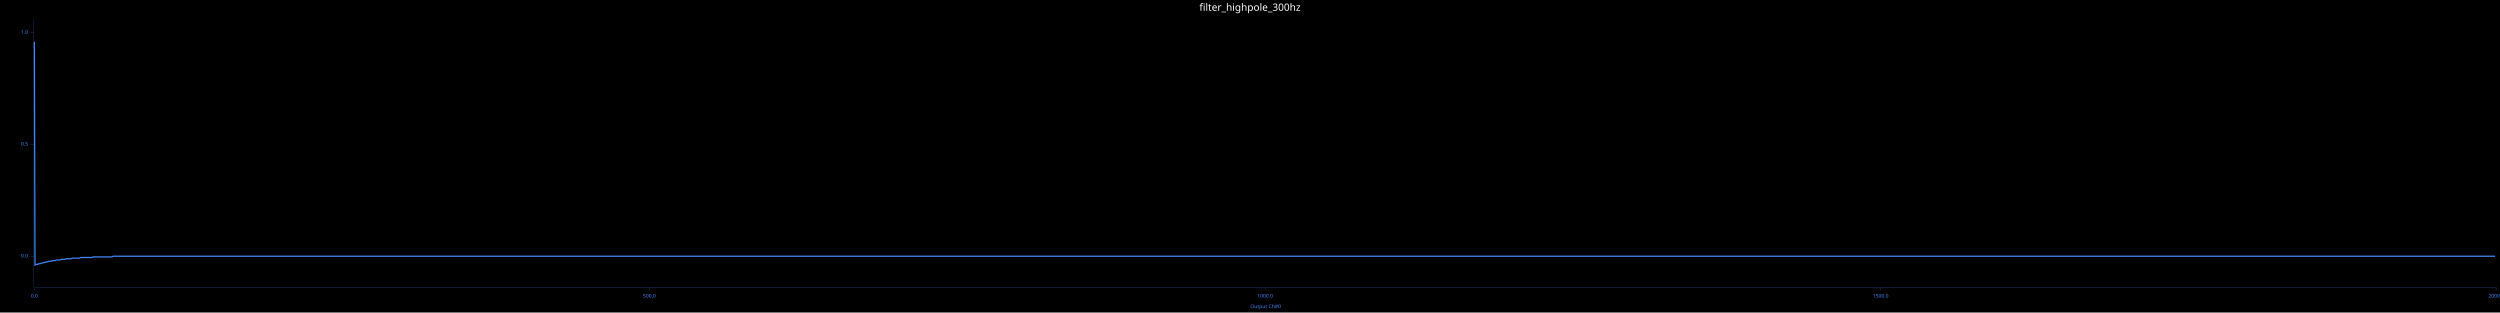
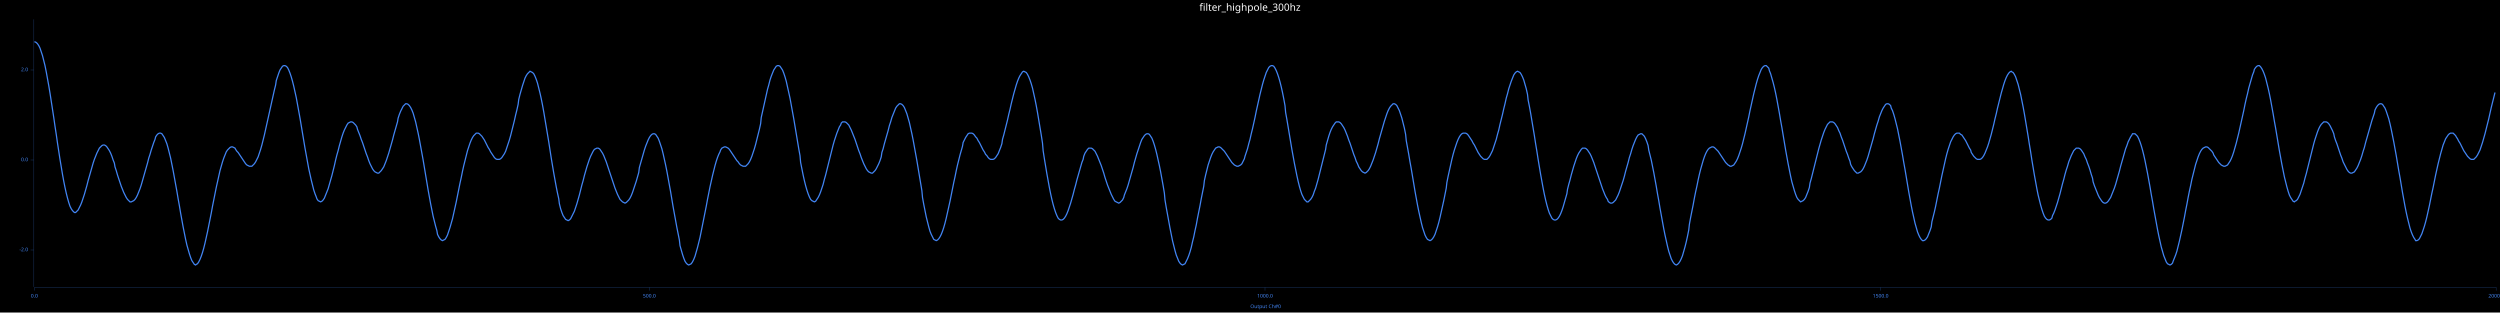
<svg xmlns="http://www.w3.org/2000/svg" width="4000" height="500" viewBox="0 0 4000 500">
  <rect x="0" y="0" width="4000" height="500" opacity="1" fill="#000000" stroke="none" />
  <text x="2000" y="5" dy="0.76em" text-anchor="middle" font-family="sans-serif" font-size="16.129" opacity="1" fill="#FFFFFF">
filter_highpole_300hz
</text>
  <text x="2025" y="495" dy="-0.5ex" text-anchor="middle" font-family="sans-serif" font-size="8.065" opacity="1" fill="#4285F4">
Output Ch#0
</text>
  <polyline fill="none" opacity="0.3" stroke="#4285F4" stroke-width="1" points="54,31 54,459 " />
-   <text x="45" y="410" dy="0.5ex" text-anchor="end" font-family="sans-serif" font-size="8.065" opacity="1" fill="#4285F4">
+   <text x="45" y="400" dy="0.5ex" text-anchor="end" font-family="sans-serif" font-size="8.065" opacity="1" fill="#4285F4">
+ -2.0
+ </text>
+   <polyline fill="none" opacity="0.3" stroke="#4285F4" stroke-width="1" points="49,400 54,400 " />
+   <text x="45" y="256" dy="0.5ex" text-anchor="end" font-family="sans-serif" font-size="8.065" opacity="1" fill="#4285F4">
0.0
</text>
-   <polyline fill="none" opacity="0.3" stroke="#4285F4" stroke-width="1" points="49,410 54,410 " />
-   <text x="45" y="231" dy="0.5ex" text-anchor="end" font-family="sans-serif" font-size="8.065" opacity="1" fill="#4285F4">
- 0.5
+   <polyline fill="none" opacity="0.3" stroke="#4285F4" stroke-width="1" points="49,256 54,256 " />
+   <text x="45" y="112" dy="0.5ex" text-anchor="end" font-family="sans-serif" font-size="8.065" opacity="1" fill="#4285F4">
+ 2.0
</text>
-   <polyline fill="none" opacity="0.3" stroke="#4285F4" stroke-width="1" points="49,231 54,231 " />
-   <text x="45" y="52" dy="0.5ex" text-anchor="end" font-family="sans-serif" font-size="8.065" opacity="1" fill="#4285F4">
- 1.0
- </text>
-   <polyline fill="none" opacity="0.3" stroke="#4285F4" stroke-width="1" points="49,52 54,52 " />
+   <polyline fill="none" opacity="0.3" stroke="#4285F4" stroke-width="1" points="49,112 54,112 " />
  <polyline fill="none" opacity="0.3" stroke="#4285F4" stroke-width="1" points="55,460 3994,460 " />
  <text x="55" y="470" dy="0.76em" text-anchor="middle" font-family="sans-serif" font-size="8.065" opacity="1" fill="#4285F4">
0.0
</text>
  <polyline fill="none" opacity="0.3" stroke="#4285F4" stroke-width="1" points="55,460 55,465 " />
  <text x="1039" y="470" dy="0.76em" text-anchor="middle" font-family="sans-serif" font-size="8.065" opacity="1" fill="#4285F4">
500.0
</text>
  <polyline fill="none" opacity="0.3" stroke="#4285F4" stroke-width="1" points="1039,460 1039,465 " />
  <text x="2024" y="470" dy="0.76em" text-anchor="middle" font-family="sans-serif" font-size="8.065" opacity="1" fill="#4285F4">
1000.0
</text>
  <polyline fill="none" opacity="0.3" stroke="#4285F4" stroke-width="1" points="2024,460 2024,465 " />
  <text x="3009" y="470" dy="0.76em" text-anchor="middle" font-family="sans-serif" font-size="8.065" opacity="1" fill="#4285F4">
1500.0
</text>
  <polyline fill="none" opacity="0.3" stroke="#4285F4" stroke-width="1" points="3009,460 3009,465 " />
  <text x="3994" y="470" dy="0.76em" text-anchor="middle" font-family="sans-serif" font-size="8.065" opacity="1" fill="#4285F4">
2000.0
</text>
  <polyline fill="none" opacity="0.3" stroke="#4285F4" stroke-width="1" points="3994,460 3994,465 " />
-   <polyline fill="none" opacity="1" stroke="#4285F4" stroke-width="2" points="55,67 56,424 58,423 60,423 62,422 64,422 66,421 68,421 70,420 72,420 74,419 76,419 78,418 80,418 82,418 84,417 86,417 88,417 90,416 92,416 94,416 96,416 98,415 100,415 102,415 104,415 106,414 108,414 110,414 112,414 114,414 116,413 118,413 119,413 121,413 123,413 125,413 127,413 129,412 131,412 133,412 135,412 137,412 139,412 141,412 143,412 145,412 147,412 149,411 151,411 153,411 155,411 157,411 159,411 161,411 163,411 165,411 167,411 169,411 171,411 173,411 175,411 177,411 179,411 181,410 183,410 184,410 186,410 188,410 190,410 192,410 194,410 196,410 198,410 200,410 202,410 204,410 206,410 208,410 210,410 212,410 214,410 216,410 218,410 220,410 222,410 224,410 226,410 228,410 230,410 232,410 234,410 236,410 238,410 240,410 242,410 244,410 246,410 248,410 249,410 251,410 253,410 255,410 257,410 259,410 261,410 263,410 265,410 267,410 269,410 271,410 273,410 275,410 277,410 279,410 281,410 283,410 285,410 287,410 289,410 291,410 293,410 295,410 297,410 299,410 301,410 303,410 305,410 307,410 309,410 311,410 313,410 314,410 316,410 318,410 320,410 322,410 324,410 326,410 328,410 330,410 332,410 334,410 336,410 338,410 340,410 342,410 344,410 346,410 348,410 350,410 352,410 354,410 356,410 358,410 360,410 362,410 364,410 366,410 368,410 370,410 372,410 374,410 376,410 377,410 379,410 381,410 383,410 385,410 387,410 389,410 391,410 393,410 395,410 397,410 399,410 401,410 403,410 405,410 407,410 409,410 411,410 413,410 415,410 417,410 419,410 421,410 423,410 425,410 427,410 429,410 431,410 433,410 435,410 437,410 439,410 441,410 442,410 444,410 446,410 448,410 450,410 452,410 454,410 456,410 458,410 460,410 462,410 464,410 466,410 468,410 470,410 472,410 474,410 476,410 478,410 480,410 482,410 484,410 486,410 488,410 490,410 492,410 494,410 496,410 498,410 500,410 502,410 504,410 506,410 507,410 509,410 511,410 513,410 515,410 517,410 519,410 521,410 523,410 525,410 527,410 529,410 531,410 533,410 535,410 537,410 539,410 541,410 543,410 545,410 547,410 549,410 551,410 553,410 555,410 557,410 559,410 561,410 563,410 565,410 567,410 569,410 571,410 572,410 574,410 576,410 578,410 580,410 582,410 584,410 586,410 588,410 590,410 592,410 594,410 596,410 598,410 600,410 602,410 604,410 606,410 608,410 610,410 612,410 614,410 616,410 618,410 620,410 622,410 624,410 626,410 628,410 630,410 632,410 634,410 636,410 637,410 639,410 641,410 643,410 645,410 647,410 649,410 651,410 653,410 655,410 657,410 659,410 661,410 663,410 665,410 667,410 669,410 671,410 673,410 675,410 677,410 679,410 681,410 683,410 685,410 687,410 689,410 691,410 693,410 695,410 697,410 699,410 700,410 702,410 704,410 706,410 708,410 710,410 712,410 714,410 716,410 718,410 720,410 722,410 724,410 726,410 728,410 730,410 732,410 734,410 736,410 738,410 740,410 742,410 744,410 746,410 748,410 750,410 752,410 754,410 756,410 758,410 760,410 762,410 764,410 765,410 767,410 769,410 771,410 773,410 775,410 777,410 779,410 781,410 783,410 785,410 787,410 789,410 791,410 793,410 795,410 797,410 799,410 801,410 803,410 805,410 807,410 809,410 811,410 813,410 815,410 817,410 819,410 821,410 823,410 825,410 827,410 829,410 830,410 832,410 834,410 836,410 838,410 840,410 842,410 844,410 846,410 848,410 850,410 852,410 854,410 856,410 858,410 860,410 862,410 864,410 866,410 868,410 870,410 872,410 874,410 876,410 878,410 880,410 882,410 884,410 886,410 888,410 890,410 892,410 894,410 895,410 897,410 899,410 901,410 903,410 905,410 907,410 909,410 911,410 913,410 915,410 917,410 919,410 921,410 923,410 925,410 927,410 929,410 931,410 933,410 935,410 937,410 939,410 941,410 943,410 945,410 947,410 949,410 951,410 953,410 955,410 957,410 959,410 960,410 962,410 964,410 966,410 968,410 970,410 972,410 974,410 976,410 978,410 980,410 982,410 984,410 986,410 988,410 990,410 992,410 994,410 996,410 998,410 1000,410 1002,410 1004,410 1006,410 1008,410 1010,410 1012,410 1014,410 1016,410 1018,410 1020,410 1022,410 1023,410 1025,410 1027,410 1029,410 1031,410 1033,410 1035,410 1037,410 1039,410 1041,410 1043,410 1045,410 1047,410 1049,410 1051,410 1053,410 1055,410 1057,410 1059,410 1061,410 1063,410 1065,410 1067,410 1069,410 1071,410 1073,410 1075,410 1077,410 1079,410 1081,410 1083,410 1085,410 1087,410 1088,410 1090,410 1092,410 1094,410 1096,410 1098,410 1100,410 1102,410 1104,410 1106,410 1108,410 1110,410 1112,410 1114,410 1116,410 1118,410 1120,410 1122,410 1124,410 1126,410 1128,410 1130,410 1132,410 1134,410 1136,410 1138,410 1140,410 1142,410 1144,410 1146,410 1148,410 1150,410 1152,410 1153,410 1155,410 1157,410 1159,410 1161,410 1163,410 1165,410 1167,410 1169,410 1171,410 1173,410 1175,410 1177,410 1179,410 1181,410 1183,410 1185,410 1187,410 1189,410 1191,410 1193,410 1195,410 1197,410 1199,410 1201,410 1203,410 1205,410 1207,410 1209,410 1211,410 1213,410 1215,410 1217,410 1218,410 1220,410 1222,410 1224,410 1226,410 1228,410 1230,410 1232,410 1234,410 1236,410 1238,410 1240,410 1242,410 1244,410 1246,410 1248,410 1250,410 1252,410 1254,410 1256,410 1258,410 1260,410 1262,410 1264,410 1266,410 1268,410 1270,410 1272,410 1274,410 1276,410 1278,410 1280,410 1281,410 1283,410 1285,410 1287,410 1289,410 1291,410 1293,410 1295,410 1297,410 1299,410 1301,410 1303,410 1305,410 1307,410 1309,410 1311,410 1313,410 1315,410 1317,410 1319,410 1321,410 1323,410 1325,410 1327,410 1329,410 1331,410 1333,410 1335,410 1337,410 1339,410 1341,410 1343,410 1345,410 1346,410 1348,410 1350,410 1352,410 1354,410 1356,410 1358,410 1360,410 1362,410 1364,410 1366,410 1368,410 1370,410 1372,410 1374,410 1376,410 1378,410 1380,410 1382,410 1384,410 1386,410 1388,410 1390,410 1392,410 1394,410 1396,410 1398,410 1400,410 1402,410 1404,410 1406,410 1408,410 1410,410 1411,410 1413,410 1415,410 1417,410 1419,410 1421,410 1423,410 1425,410 1427,410 1429,410 1431,410 1433,410 1435,410 1437,410 1439,410 1441,410 1443,410 1445,410 1447,410 1449,410 1451,410 1453,410 1455,410 1457,410 1459,410 1461,410 1463,410 1465,410 1467,410 1469,410 1471,410 1473,410 1475,410 1476,410 1478,410 1480,410 1482,410 1484,410 1486,410 1488,410 1490,410 1492,410 1494,410 1496,410 1498,410 1500,410 1502,410 1504,410 1506,410 1508,410 1510,410 1512,410 1514,410 1516,410 1518,410 1520,410 1522,410 1524,410 1526,410 1528,410 1530,410 1532,410 1534,410 1536,410 1538,410 1540,410 1541,410 1543,410 1545,410 1547,410 1549,410 1551,410 1553,410 1555,410 1557,410 1559,410 1561,410 1563,410 1565,410 1567,410 1569,410 1571,410 1573,410 1575,410 1577,410 1579,410 1581,410 1583,410 1585,410 1587,410 1589,410 1591,410 1593,410 1595,410 1597,410 1599,410 1601,410 1603,410 1604,410 1606,410 1608,410 1610,410 1612,410 1614,410 1616,410 1618,410 1620,410 1622,410 1624,410 1626,410 1628,410 1630,410 1632,410 1634,410 1636,410 1638,410 1640,410 1642,410 1644,410 1646,410 1648,410 1650,410 1652,410 1654,410 1656,410 1658,410 1660,410 1662,410 1664,410 1666,410 1668,410 1669,410 1671,410 1673,410 1675,410 1677,410 1679,410 1681,410 1683,410 1685,410 1687,410 1689,410 1691,410 1693,410 1695,410 1697,410 1699,410 1701,410 1703,410 1705,410 1707,410 1709,410 1711,410 1713,410 1715,410 1717,410 1719,410 1721,410 1723,410 1725,410 1727,410 1729,410 1731,410 1733,410 1734,410 1736,410 1738,410 1740,410 1742,410 1744,410 1746,410 1748,410 1750,410 1752,410 1754,410 1756,410 1758,410 1760,410 1762,410 1764,410 1766,410 1768,410 1770,410 1772,410 1774,410 1776,410 1778,410 1780,410 1782,410 1784,410 1786,410 1788,410 1790,410 1792,410 1794,410 1796,410 1798,410 1799,410 1801,410 1803,410 1805,410 1807,410 1809,410 1811,410 1813,410 1815,410 1817,410 1819,410 1821,410 1823,410 1825,410 1827,410 1829,410 1831,410 1833,410 1835,410 1837,410 1839,410 1841,410 1843,410 1845,410 1847,410 1849,410 1851,410 1853,410 1855,410 1857,410 1859,410 1861,410 1863,410 1864,410 1866,410 1868,410 1870,410 1872,410 1874,410 1876,410 1878,410 1880,410 1882,410 1884,410 1886,410 1888,410 1890,410 1892,410 1894,410 1896,410 1898,410 1900,410 1902,410 1904,410 1906,410 1908,410 1910,410 1912,410 1914,410 1916,410 1918,410 1920,410 1922,410 1924,410 1926,410 1927,410 1929,410 1931,410 1933,410 1935,410 1937,410 1939,410 1941,410 1943,410 1945,410 1947,410 1949,410 1951,410 1953,410 1955,410 1957,410 1959,410 1961,410 1963,410 1965,410 1967,410 1969,410 1971,410 1973,410 1975,410 1977,410 1979,410 1981,410 1983,410 1985,410 1987,410 1989,410 1991,410 1992,410 1994,410 1996,410 1998,410 2000,410 2002,410 2004,410 2006,410 2008,410 2010,410 2012,410 2014,410 2016,410 2018,410 2020,410 2022,410 2024,410 2026,410 2028,410 2030,410 2032,410 2034,410 2036,410 2038,410 2040,410 2042,410 2044,410 2046,410 2048,410 2050,410 2052,410 2054,410 2056,410 2057,410 2059,410 2061,410 2063,410 2065,410 2067,410 2069,410 2071,410 2073,410 2075,410 2077,410 2079,410 2081,410 2083,410 2085,410 2087,410 2089,410 2091,410 2093,410 2095,410 2097,410 2099,410 2101,410 2103,410 2105,410 2107,410 2109,410 2111,410 2113,410 2115,410 2117,410 2119,410 2121,410 2122,410 2124,410 2126,410 2128,410 2130,410 2132,410 2134,410 2136,410 2138,410 2140,410 2142,410 2144,410 2146,410 2148,410 2150,410 2152,410 2154,410 2156,410 2158,410 2160,410 2162,410 2164,410 2166,410 2168,410 2170,410 2172,410 2174,410 2176,410 2178,410 2180,410 2182,410 2184,410 2186,410 2187,410 2189,410 2191,410 2193,410 2195,410 2197,410 2199,410 2201,410 2203,410 2205,410 2207,410 2209,410 2211,410 2213,410 2215,410 2217,410 2219,410 2221,410 2223,410 2225,410 2227,410 2229,410 2231,410 2233,410 2235,410 2237,410 2239,410 2241,410 2243,410 2245,410 2247,410 2249,410 2250,410 2252,410 2254,410 2256,410 2258,410 2260,410 2262,410 2264,410 2266,410 2268,410 2270,410 2272,410 2274,410 2276,410 2278,410 2280,410 2282,410 2284,410 2286,410 2288,410 2290,410 2292,410 2294,410 2296,410 2298,410 2300,410 2302,410 2304,410 2306,410 2308,410 2310,410 2312,410 2314,410 2315,410 2317,410 2319,410 2321,410 2323,410 2325,410 2327,410 2329,410 2331,410 2333,410 2335,410 2337,410 2339,410 2341,410 2343,410 2345,410 2347,410 2349,410 2351,410 2353,410 2355,410 2357,410 2359,410 2361,410 2363,410 2365,410 2367,410 2369,410 2371,410 2373,410 2375,410 2377,410 2379,410 2380,410 2382,410 2384,410 2386,410 2388,410 2390,410 2392,410 2394,410 2396,410 2398,410 2400,410 2402,410 2404,410 2406,410 2408,410 2410,410 2412,410 2414,410 2416,410 2418,410 2420,410 2422,410 2424,410 2426,410 2428,410 2430,410 2432,410 2434,410 2436,410 2438,410 2440,410 2442,410 2444,410 2445,410 2447,410 2449,410 2451,410 2453,410 2455,410 2457,410 2459,410 2461,410 2463,410 2465,410 2467,410 2469,410 2471,410 2473,410 2475,410 2477,410 2479,410 2481,410 2483,410 2485,410 2487,410 2489,410 2491,410 2493,410 2495,410 2497,410 2499,410 2501,410 2503,410 2505,410 2507,410 2508,410 2510,410 2512,410 2514,410 2516,410 2518,410 2520,410 2522,410 2524,410 2526,410 2528,410 2530,410 2532,410 2534,410 2536,410 2538,410 2540,410 2542,410 2544,410 2546,410 2548,410 2550,410 2552,410 2554,410 2556,410 2558,410 2560,410 2562,410 2564,410 2566,410 2568,410 2570,410 2572,410 2573,410 2575,410 2577,410 2579,410 2581,410 2583,410 2585,410 2587,410 2589,410 2591,410 2593,410 2595,410 2597,410 2599,410 2601,410 2603,410 2605,410 2607,410 2609,410 2611,410 2613,410 2615,410 2617,410 2619,410 2621,410 2623,410 2625,410 2627,410 2629,410 2631,410 2633,410 2635,410 2637,410 2638,410 2640,410 2642,410 2644,410 2646,410 2648,410 2650,410 2652,410 2654,410 2656,410 2658,410 2660,410 2662,410 2664,410 2666,410 2668,410 2670,410 2672,410 2674,410 2676,410 2678,410 2680,410 2682,410 2684,410 2686,410 2688,410 2690,410 2692,410 2694,410 2696,410 2698,410 2700,410 2702,410 2703,410 2705,410 2707,410 2709,410 2711,410 2713,410 2715,410 2717,410 2719,410 2721,410 2723,410 2725,410 2727,410 2729,410 2731,410 2733,410 2735,410 2737,410 2739,410 2741,410 2743,410 2745,410 2747,410 2749,410 2751,410 2753,410 2755,410 2757,410 2759,410 2761,410 2763,410 2765,410 2767,410 2768,410 2770,410 2772,410 2774,410 2776,410 2778,410 2780,410 2782,410 2784,410 2786,410 2788,410 2790,410 2792,410 2794,410 2796,410 2798,410 2800,410 2802,410 2804,410 2806,410 2808,410 2810,410 2812,410 2814,410 2816,410 2818,410 2820,410 2822,410 2824,410 2826,410 2828,410 2830,410 2831,410 2833,410 2835,410 2837,410 2839,410 2841,410 2843,410 2845,410 2847,410 2849,410 2851,410 2853,410 2855,410 2857,410 2859,410 2861,410 2863,410 2865,410 2867,410 2869,410 2871,410 2873,410 2875,410 2877,410 2879,410 2881,410 2883,410 2885,410 2887,410 2889,410 2891,410 2893,410 2895,410 2896,410 2898,410 2900,410 2902,410 2904,410 2906,410 2908,410 2910,410 2912,410 2914,410 2916,410 2918,410 2920,410 2922,410 2924,410 2926,410 2928,410 2930,410 2932,410 2934,410 2936,410 2938,410 2940,410 2942,410 2944,410 2946,410 2948,410 2950,410 2952,410 2954,410 2956,410 2958,410 2960,410 2961,410 2963,410 2965,410 2967,410 2969,410 2971,410 2973,410 2975,410 2977,410 2979,410 2981,410 2983,410 2985,410 2987,410 2989,410 2991,410 2993,410 2995,410 2997,410 2999,410 3001,410 3003,410 3005,410 3007,410 3009,410 3011,410 3013,410 3015,410 3017,410 3019,410 3021,410 3023,410 3025,410 3026,410 3028,410 3030,410 3032,410 3034,410 3036,410 3038,410 3040,410 3042,410 3044,410 3046,410 3048,410 3050,410 3052,410 3054,410 3056,410 3058,410 3060,410 3062,410 3064,410 3066,410 3068,410 3070,410 3072,410 3074,410 3076,410 3078,410 3080,410 3082,410 3084,410 3086,410 3088,410 3090,410 3091,410 3093,410 3095,410 3097,410 3099,410 3101,410 3103,410 3105,410 3107,410 3109,410 3111,410 3113,410 3115,410 3117,410 3119,410 3121,410 3123,410 3125,410 3127,410 3129,410 3131,410 3133,410 3135,410 3137,410 3139,410 3141,410 3143,410 3145,410 3147,410 3149,410 3151,410 3153,410 3154,410 3156,410 3158,410 3160,410 3162,410 3164,410 3166,410 3168,410 3170,410 3172,410 3174,410 3176,410 3178,410 3180,410 3182,410 3184,410 3186,410 3188,410 3190,410 3192,410 3194,410 3196,410 3198,410 3200,410 3202,410 3204,410 3206,410 3208,410 3210,410 3212,410 3214,410 3216,410 3218,410 3219,410 3221,410 3223,410 3225,410 3227,410 3229,410 3231,410 3233,410 3235,410 3237,410 3239,410 3241,410 3243,410 3245,410 3247,410 3249,410 3251,410 3253,410 3255,410 3257,410 3259,410 3261,410 3263,410 3265,410 3267,410 3269,410 3271,410 3273,410 3275,410 3277,410 3279,410 3281,410 3283,410 3284,410 3286,410 3288,410 3290,410 3292,410 3294,410 3296,410 3298,410 3300,410 3302,410 3304,410 3306,410 3308,410 3310,410 3312,410 3314,410 3316,410 3318,410 3320,410 3322,410 3324,410 3326,410 3328,410 3330,410 3332,410 3334,410 3336,410 3338,410 3340,410 3342,410 3344,410 3346,410 3348,410 3349,410 3351,410 3353,410 3355,410 3357,410 3359,410 3361,410 3363,410 3365,410 3367,410 3369,410 3371,410 3373,410 3375,410 3377,410 3379,410 3381,410 3383,410 3385,410 3387,410 3389,410 3391,410 3393,410 3395,410 3397,410 3399,410 3401,410 3403,410 3405,410 3407,410 3409,410 3411,410 3412,410 3414,410 3416,410 3418,410 3420,410 3422,410 3424,410 3426,410 3428,410 3430,410 3432,410 3434,410 3436,410 3438,410 3440,410 3442,410 3444,410 3446,410 3448,410 3450,410 3452,410 3454,410 3456,410 3458,410 3460,410 3462,410 3464,410 3466,410 3468,410 3470,410 3472,410 3474,410 3476,410 3477,410 3479,410 3481,410 3483,410 3485,410 3487,410 3489,410 3491,410 3493,410 3495,410 3497,410 3499,410 3501,410 3503,410 3505,410 3507,410 3509,410 3511,410 3513,410 3515,410 3517,410 3519,410 3521,410 3523,410 3525,410 3527,410 3529,410 3531,410 3533,410 3535,410 3537,410 3539,410 3541,410 3542,410 3544,410 3546,410 3548,410 3550,410 3552,410 3554,410 3556,410 3558,410 3560,410 3562,410 3564,410 3566,410 3568,410 3570,410 3572,410 3574,410 3576,410 3578,410 3580,410 3582,410 3584,410 3586,410 3588,410 3590,410 3592,410 3594,410 3596,410 3598,410 3600,410 3602,410 3604,410 3606,410 3607,410 3609,410 3611,410 3613,410 3615,410 3617,410 3619,410 3621,410 3623,410 3625,410 3627,410 3629,410 3631,410 3633,410 3635,410 3637,410 3639,410 3641,410 3643,410 3645,410 3647,410 3649,410 3651,410 3653,410 3655,410 3657,410 3659,410 3661,410 3663,410 3665,410 3667,410 3669,410 3671,410 3672,410 3674,410 3676,410 3678,410 3680,410 3682,410 3684,410 3686,410 3688,410 3690,410 3692,410 3694,410 3696,410 3698,410 3700,410 3702,410 3704,410 3706,410 3708,410 3710,410 3712,410 3714,410 3716,410 3718,410 3720,410 3722,410 3724,410 3726,410 3728,410 3730,410 3732,410 3734,410 3735,410 3737,410 3739,410 3741,410 3743,410 3745,410 3747,410 3749,410 3751,410 3753,410 3755,410 3757,410 3759,410 3761,410 3763,410 3765,410 3767,410 3769,410 3771,410 3773,410 3775,410 3777,410 3779,410 3781,410 3783,410 3785,410 3787,410 3789,410 3791,410 3793,410 3795,410 3797,410 3799,410 3800,410 3802,410 3804,410 3806,410 3808,410 3810,410 3812,410 3814,410 3816,410 3818,410 3820,410 3822,410 3824,410 3826,410 3828,410 3830,410 3832,410 3834,410 3836,410 3838,410 3840,410 3842,410 3844,410 3846,410 3848,410 3850,410 3852,410 3854,410 3856,410 3858,410 3860,410 3862,410 3864,410 3865,410 3867,410 3869,410 3871,410 3873,410 3875,410 3877,410 3879,410 3881,410 3883,410 3885,410 3887,410 3889,410 3891,410 3893,410 3895,410 3897,410 3899,410 3901,410 3903,410 3905,410 3907,410 3909,410 3911,410 3913,410 3915,410 3917,410 3919,410 3921,410 3923,410 3925,410 3927,410 3929,410 3930,410 3932,410 3934,410 3936,410 3938,410 3940,410 3942,410 3944,410 3946,410 3948,410 3950,410 3952,410 3954,410 3956,410 3958,410 3960,410 3962,410 3964,410 3966,410 3968,410 3970,410 3972,410 3974,410 3976,410 3978,410 3980,410 3982,410 3984,410 3986,410 3988,410 3990,410 3992,410 " />
+   <polyline fill="none" opacity="1" stroke="#4285F4" stroke-width="2" points="55,67 56,67 58,68 60,70 62,73 64,77 66,83 68,89 70,97 72,105 74,115 76,126 78,137 80,149 82,162 84,175 86,188 88,202 90,215 92,229 94,242 96,255 98,267 100,279 102,290 104,300 106,309 108,317 110,324 112,330 114,334 116,337 118,339 119,340 121,340 123,338 125,336 127,332 129,328 131,323 133,317 135,311 137,304 139,297 141,289 143,282 145,275 147,268 149,261 151,255 153,250 155,245 157,241 159,237 161,235 163,233 165,232 167,232 169,233 171,235 173,238 175,241 177,245 179,250 181,256 183,261 184,267 186,273 188,280 190,286 192,292 194,298 196,303 198,308 200,312 202,316 204,319 206,321 208,323 210,323 212,322 214,321 216,319 218,316 220,312 222,307 224,302 226,296 228,289 230,282 232,275 234,268 236,261 238,253 240,247 242,240 244,234 246,228 248,223 249,219 251,216 253,214 255,213 257,213 259,214 261,217 263,220 265,225 267,230 269,237 271,245 273,253 275,263 277,273 279,284 281,295 283,306 285,318 287,329 289,341 291,352 293,363 295,373 297,383 299,392 301,399 303,406 305,412 307,417 309,420 311,423 313,424 314,423 316,422 318,419 320,415 322,410 324,404 326,397 328,389 330,380 332,371 334,361 336,351 338,341 340,330 342,320 344,310 346,300 348,291 350,282 352,273 354,266 356,259 358,253 360,248 362,243 364,240 366,238 368,236 370,235 372,235 374,236 376,237 377,239 379,242 381,244 383,247 385,250 387,253 389,256 391,259 393,262 395,264 397,265 399,266 401,266 403,266 405,264 407,262 409,259 411,255 413,251 415,245 417,239 419,232 421,224 423,216 425,207 427,198 429,189 431,180 433,171 435,162 437,153 439,144 441,136 442,129 444,123 446,117 448,112 450,109 452,106 454,105 456,105 458,106 460,108 462,112 464,117 466,123 468,130 470,138 472,147 474,156 476,167 478,178 480,189 482,201 484,213 486,225 488,237 490,248 492,259 494,270 496,279 498,288 500,296 502,304 504,310 506,315 507,318 509,321 511,322 513,323 515,322 517,320 519,317 521,312 523,307 525,302 527,295 529,288 531,281 533,273 535,265 537,256 539,248 541,241 543,233 545,226 547,219 549,213 551,208 553,204 555,200 557,197 559,196 561,195 563,195 565,196 567,198 569,200 571,203 572,207 574,212 576,217 578,223 580,228 582,234 584,240 586,246 588,251 590,257 592,262 594,266 596,270 598,273 600,275 602,276 604,277 606,277 608,275 610,273 612,270 614,267 616,262 618,257 620,251 622,245 624,238 626,231 628,224 630,216 632,209 634,202 636,195 637,189 639,183 641,178 643,174 645,170 647,168 649,166 651,166 653,167 655,169 657,172 659,176 661,181 663,188 665,195 667,204 669,213 671,223 673,234 675,245 677,256 679,268 681,280 683,292 685,304 687,315 689,326 691,336 693,346 695,354 697,362 699,369 700,375 702,379 704,382 706,384 708,385 710,384 712,383 714,380 716,376 718,370 720,364 722,357 724,350 726,341 728,332 730,323 732,313 734,303 736,293 738,284 740,274 742,265 744,257 746,249 748,241 750,235 752,229 754,224 756,220 758,217 760,215 762,213 764,213 765,213 767,214 769,216 771,218 773,221 775,224 777,228 779,232 781,236 783,239 785,243 787,246 789,249 791,252 793,254 795,255 797,255 799,255 801,254 803,252 805,249 807,246 809,242 811,236 813,230 815,224 817,217 819,209 821,201 823,193 825,184 827,176 829,167 830,159 832,151 834,144 836,137 838,131 840,125 842,121 844,118 846,116 848,114 850,115 852,116 854,118 856,122 858,127 860,133 862,141 864,149 866,158 868,168 870,179 872,191 874,203 876,215 878,227 880,240 882,253 884,265 886,277 888,288 890,299 892,309 894,318 895,326 897,334 899,340 901,345 903,348 905,351 907,352 909,353 911,352 913,350 915,346 917,342 919,338 921,332 923,326 925,319 927,312 929,304 931,296 933,289 935,281 937,274 939,267 941,261 943,255 945,250 947,246 949,242 951,239 953,238 955,237 957,237 959,238 960,239 962,242 964,245 966,249 968,254 970,259 972,265 974,271 976,277 978,283 980,289 982,295 984,301 986,306 988,311 990,315 992,319 994,321 996,323 998,324 1000,325 1002,324 1004,322 1006,320 1008,317 1010,313 1012,308 1014,302 1016,296 1018,290 1020,283 1022,276 1023,268 1025,261 1027,254 1029,247 1031,240 1033,234 1035,229 1037,224 1039,220 1041,217 1043,215 1045,214 1047,214 1049,215 1051,218 1053,221 1055,226 1057,232 1059,238 1061,246 1063,255 1065,264 1067,274 1069,285 1071,296 1073,307 1075,319 1077,331 1079,342 1081,353 1083,364 1085,374 1087,384 1088,393 1090,400 1092,407 1094,413 1096,418 1098,421 1100,423 1102,424 1104,423 1106,422 1108,419 1110,415 1112,410 1114,403 1116,396 1118,388 1120,380 1122,370 1124,360 1126,350 1128,340 1130,330 1132,319 1134,309 1136,299 1138,290 1140,281 1142,273 1144,265 1146,258 1148,252 1150,247 1152,243 1153,240 1155,237 1157,236 1159,235 1161,235 1163,236 1165,237 1167,239 1169,242 1171,245 1173,248 1175,251 1177,254 1179,257 1181,259 1183,262 1185,264 1187,265 1189,266 1191,266 1193,266 1195,264 1197,262 1199,259 1201,255 1203,250 1205,244 1207,238 1209,231 1211,223 1213,215 1215,207 1217,198 1218,188 1220,179 1222,170 1224,161 1226,152 1228,143 1230,136 1232,128 1234,122 1236,117 1238,112 1240,109 1242,106 1244,105 1246,105 1248,106 1250,109 1252,112 1254,117 1256,123 1258,130 1260,139 1262,148 1264,157 1266,168 1268,179 1270,190 1272,202 1274,214 1276,226 1278,238 1280,249 1281,260 1283,270 1285,280 1287,289 1289,297 1291,304 1293,310 1295,315 1297,319 1299,321 1301,322 1303,323 1305,322 1307,319 1309,316 1311,312 1313,307 1315,301 1317,295 1319,287 1321,280 1323,272 1325,264 1327,256 1329,248 1331,240 1333,232 1335,225 1337,219 1339,213 1341,208 1343,203 1345,200 1346,197 1348,195 1350,195 1352,195 1354,196 1356,198 1358,200 1360,204 1362,208 1364,213 1366,218 1368,223 1370,229 1372,235 1374,241 1376,246 1378,252 1380,257 1382,262 1384,266 1386,270 1388,273 1390,275 1392,276 1394,277 1396,277 1398,275 1400,273 1402,270 1404,266 1406,262 1408,257 1410,251 1411,244 1413,238 1415,230 1417,223 1419,216 1421,209 1423,201 1425,195 1427,188 1429,183 1431,178 1433,173 1435,170 1437,168 1439,166 1441,166 1443,167 1445,169 1447,172 1449,177 1451,182 1453,189 1455,196 1457,205 1459,214 1461,224 1463,235 1465,246 1467,257 1469,269 1471,281 1473,293 1475,305 1476,316 1478,327 1480,337 1482,347 1484,355 1486,363 1488,370 1490,375 1492,379 1494,383 1496,384 1498,385 1500,384 1502,382 1504,379 1506,375 1508,370 1510,364 1512,357 1514,349 1516,340 1518,331 1520,322 1522,312 1524,302 1526,292 1528,283 1530,273 1532,264 1534,256 1536,248 1538,241 1540,234 1541,228 1543,224 1545,220 1547,217 1549,214 1551,213 1553,213 1555,213 1557,214 1559,216 1561,219 1563,221 1565,225 1567,228 1569,232 1571,236 1573,240 1575,243 1577,247 1579,249 1581,252 1583,254 1585,255 1587,255 1589,255 1591,254 1593,252 1595,249 1597,246 1599,241 1601,236 1603,230 1604,223 1606,216 1608,208 1610,200 1612,192 1614,183 1616,175 1618,166 1620,158 1622,150 1624,143 1626,136 1628,130 1630,125 1632,121 1634,118 1636,115 1638,114 1640,115 1642,116 1644,119 1646,123 1648,128 1650,134 1652,141 1654,150 1656,159 1658,169 1660,180 1662,192 1664,204 1666,216 1668,229 1669,241 1671,254 1673,266 1675,278 1677,289 1679,300 1681,310 1683,319 1685,327 1687,334 1689,340 1691,345 1693,349 1695,351 1697,352 1699,352 1701,351 1703,349 1705,346 1707,342 1709,337 1711,331 1713,325 1715,318 1717,311 1719,303 1721,296 1723,288 1725,281 1727,274 1729,267 1731,260 1733,255 1734,250 1736,245 1738,242 1740,239 1742,237 1744,237 1746,237 1748,238 1750,240 1752,242 1754,246 1756,250 1758,255 1760,260 1762,265 1764,271 1766,277 1768,284 1770,290 1772,296 1774,301 1776,306 1778,311 1780,315 1782,319 1784,322 1786,323 1788,324 1790,325 1792,324 1794,322 1796,320 1798,316 1799,312 1801,307 1803,302 1805,296 1807,289 1809,282 1811,275 1813,268 1815,260 1817,253 1819,246 1821,240 1823,234 1825,228 1827,223 1829,220 1831,217 1833,215 1835,214 1837,214 1839,215 1841,218 1843,221 1845,226 1847,232 1849,239 1851,247 1853,256 1855,265 1857,275 1859,286 1861,297 1863,309 1864,320 1866,332 1868,343 1870,354 1872,365 1874,375 1876,385 1878,393 1880,401 1882,408 1884,413 1886,418 1888,421 1890,423 1892,424 1894,423 1896,422 1898,418 1900,414 1902,409 1904,403 1906,396 1908,387 1910,379 1912,369 1914,360 1916,349 1918,339 1920,329 1922,318 1924,308 1926,298 1927,289 1929,280 1931,272 1933,264 1935,258 1937,252 1939,247 1941,243 1943,240 1945,237 1947,236 1949,235 1951,235 1953,236 1955,238 1957,240 1959,242 1961,245 1963,248 1965,251 1967,254 1969,257 1971,260 1973,262 1975,264 1977,265 1979,266 1981,266 1983,265 1985,264 1987,262 1989,258 1991,254 1992,250 1994,244 1996,238 1998,230 2000,223 2002,214 2004,206 2006,197 2008,188 2010,178 2012,169 2014,160 2016,151 2018,143 2020,135 2022,128 2024,122 2026,116 2028,112 2030,108 2032,106 2034,105 2036,105 2038,106 2040,109 2042,113 2044,118 2046,124 2048,131 2050,139 2052,148 2054,158 2056,169 2057,180 2059,191 2061,203 2063,215 2065,227 2067,239 2069,250 2071,261 2073,271 2075,281 2077,290 2079,298 2081,305 2083,311 2085,315 2087,319 2089,321 2091,323 2093,323 2095,321 2097,319 2099,316 2101,312 2103,306 2105,301 2107,294 2109,287 2111,279 2113,271 2115,263 2117,255 2119,247 2121,239 2122,232 2124,225 2126,218 2128,212 2130,207 2132,203 2134,200 2136,197 2138,195 2140,195 2142,195 2144,196 2146,198 2148,201 2150,204 2152,208 2154,213 2156,218 2158,224 2160,229 2162,235 2164,241 2166,247 2168,252 2170,258 2172,262 2174,267 2176,270 2178,273 2180,275 2182,276 2184,277 2186,276 2187,275 2189,273 2191,270 2193,266 2195,261 2197,256 2199,250 2201,244 2203,237 2205,230 2207,222 2209,215 2211,208 2213,201 2215,194 2217,188 2219,182 2221,177 2223,173 2225,170 2227,168 2229,166 2231,166 2233,167 2235,169 2237,173 2239,177 2241,183 2243,189 2245,197 2247,205 2249,215 2250,225 2252,236 2254,247 2256,259 2258,270 2260,282 2262,294 2264,306 2266,317 2268,328 2270,338 2272,347 2274,356 2276,364 2278,370 2280,376 2282,380 2284,383 2286,384 2288,385 2290,384 2292,382 2294,379 2296,375 2298,369 2300,363 2302,356 2304,348 2306,339 2308,330 2310,321 2312,311 2314,301 2315,292 2317,282 2319,273 2321,264 2323,255 2325,247 2327,240 2329,234 2331,228 2333,223 2335,219 2337,216 2339,214 2341,213 2343,213 2345,213 2347,214 2349,216 2351,219 2353,222 2355,225 2357,229 2359,232 2361,236 2363,240 2365,244 2367,247 2369,250 2371,252 2373,254 2375,255 2377,255 2379,255 2380,254 2382,252 2384,249 2386,245 2388,241 2390,235 2392,229 2394,223 2396,215 2398,208 2400,199 2402,191 2404,183 2406,174 2408,166 2410,157 2412,150 2414,142 2416,136 2418,130 2420,125 2422,120 2424,117 2426,115 2428,114 2430,115 2432,116 2434,119 2436,123 2438,128 2440,135 2442,142 2444,151 2445,160 2447,170 2449,181 2451,193 2453,205 2455,217 2457,230 2459,242 2461,255 2463,267 2465,279 2467,290 2469,301 2471,311 2473,320 2475,328 2477,335 2479,341 2481,345 2483,349 2485,351 2487,352 2489,352 2491,351 2493,349 2495,346 2497,342 2499,337 2501,331 2503,324 2505,317 2507,310 2508,303 2510,295 2512,288 2514,280 2516,273 2518,266 2520,260 2522,254 2524,249 2526,245 2528,242 2530,239 2532,237 2534,237 2536,237 2538,238 2540,240 2542,243 2544,246 2546,250 2548,255 2550,260 2552,266 2554,272 2556,278 2558,284 2560,290 2562,296 2564,302 2566,307 2568,312 2570,316 2572,319 2573,322 2575,324 2577,325 2579,325 2581,324 2583,322 2585,320 2587,316 2589,312 2591,307 2593,301 2595,295 2597,289 2599,282 2601,274 2603,267 2605,260 2607,252 2609,246 2611,239 2613,233 2615,228 2617,223 2619,219 2621,216 2623,215 2625,214 2627,214 2629,216 2631,218 2633,222 2635,227 2637,233 2638,240 2640,248 2642,256 2644,266 2646,276 2648,287 2650,298 2652,310 2654,321 2656,333 2658,344 2660,355 2662,366 2664,376 2666,385 2668,394 2670,402 2672,408 2674,414 2676,418 2678,421 2680,423 2682,424 2684,423 2686,421 2688,418 2690,414 2692,409 2694,402 2696,395 2698,387 2700,378 2702,368 2703,359 2705,348 2707,338 2709,328 2711,317 2713,307 2715,298 2717,288 2719,279 2721,271 2723,264 2725,257 2727,251 2729,246 2731,242 2733,239 2735,237 2737,236 2739,235 2741,235 2743,236 2745,238 2747,240 2749,242 2751,245 2753,248 2755,251 2757,254 2759,257 2761,260 2763,262 2765,264 2767,265 2768,266 2770,266 2772,265 2774,264 2776,261 2778,258 2780,254 2782,249 2784,243 2786,237 2788,230 2790,222 2792,214 2794,205 2796,196 2798,187 2800,177 2802,168 2804,159 2806,150 2808,142 2810,134 2812,127 2814,121 2816,116 2818,111 2820,108 2822,106 2824,105 2826,105 2828,107 2830,109 2831,113 2833,118 2835,125 2837,132 2839,140 2841,149 2843,159 2845,170 2847,181 2849,193 2851,204 2853,216 2855,228 2857,240 2859,251 2861,262 2863,272 2865,282 2867,291 2869,298 2871,305 2873,311 2875,316 2877,319 2879,321 2881,323 2883,322 2885,321 2887,319 2889,316 2891,311 2893,306 2895,300 2896,293 2898,286 2900,278 2902,270 2904,262 2906,254 2908,246 2910,238 2912,231 2914,224 2916,218 2918,212 2920,207 2922,203 2924,199 2926,197 2928,195 2930,195 2932,195 2934,196 2936,198 2938,201 2940,204 2942,209 2944,213 2946,219 2948,224 2950,230 2952,236 2954,242 2956,247 2958,253 2960,258 2961,263 2963,267 2965,270 2967,273 2969,275 2971,277 2973,277 2975,276 2977,275 2979,273 2981,270 2983,266 2985,261 2987,256 2989,250 2991,243 2993,236 2995,229 2997,222 2999,214 3001,207 3003,200 3005,194 3007,187 3009,182 3011,177 3013,173 3015,170 3017,167 3019,166 3021,166 3023,167 3025,169 3026,173 3028,177 3030,183 3032,190 3034,198 3036,206 3038,216 3040,226 3042,237 3044,248 3046,260 3048,271 3050,283 3052,295 3054,307 3056,318 3058,329 3060,339 3062,348 3064,357 3066,364 3068,371 3070,376 3072,380 3074,383 3076,385 3078,385 3080,384 3082,382 3084,379 3086,374 3088,369 3090,363 3091,355 3093,347 3095,339 3097,330 3099,320 3101,310 3103,301 3105,291 3107,281 3109,272 3111,263 3113,254 3115,246 3117,239 3119,233 3121,227 3123,223 3125,219 3127,216 3129,214 3131,213 3133,213 3135,213 3137,215 3139,216 3141,219 3143,222 3145,225 3147,229 3149,233 3151,237 3153,240 3154,244 3156,247 3158,250 3160,252 3162,254 3164,255 3166,255 3168,255 3170,254 3172,252 3174,249 3176,245 3178,240 3180,235 3182,229 3184,222 3186,215 3188,207 3190,199 3192,190 3194,182 3196,173 3198,165 3200,157 3202,149 3204,142 3206,135 3208,129 3210,124 3212,120 3214,117 3216,115 3218,114 3219,115 3221,116 3223,119 3225,123 3227,129 3229,135 3231,143 3233,151 3235,161 3237,171 3239,182 3241,194 3243,206 3245,218 3247,231 3249,243 3251,256 3253,268 3255,280 3257,291 3259,302 3261,312 3263,320 3265,328 3267,335 3269,341 3271,346 3273,349 3275,351 3277,352 3279,352 3281,351 3283,349 3284,345 3286,341 3288,336 3290,330 3292,324 3294,317 3296,310 3298,302 3300,294 3302,287 3304,279 3306,272 3308,266 3310,259 3312,254 3314,249 3316,245 3318,241 3320,239 3322,237 3324,237 3326,237 3328,238 3330,240 3332,243 3334,246 3336,251 3338,255 3340,261 3342,266 3344,272 3346,279 3348,285 3349,291 3351,297 3353,302 3355,307 3357,312 3359,316 3361,319 3363,322 3365,324 3367,325 3369,325 3371,324 3373,322 3375,319 3377,316 3379,311 3381,306 3383,301 3385,295 3387,288 3389,281 3391,274 3393,266 3395,259 3397,252 3399,245 3401,238 3403,233 3405,227 3407,223 3409,219 3411,216 3412,214 3414,214 3416,214 3418,216 3420,218 3422,222 3424,227 3426,233 3428,240 3430,248 3432,257 3434,267 3436,277 3438,288 3440,299 3442,311 3444,322 3446,334 3448,345 3450,356 3452,367 3454,377 3456,386 3458,395 3460,402 3462,409 3464,414 3466,419 3468,422 3470,423 3472,424 3474,423 3476,421 3477,418 3479,413 3481,408 3483,402 3485,394 3487,386 3489,377 3491,368 3493,358 3495,348 3497,337 3499,327 3501,316 3503,306 3505,297 3507,287 3509,279 3511,271 3513,263 3515,257 3517,251 3519,246 3521,242 3523,239 3525,237 3527,236 3529,235 3531,235 3533,236 3535,238 3537,240 3539,242 3541,245 3542,248 3544,251 3546,254 3548,257 3550,260 3552,262 3554,264 3556,265 3558,266 3560,266 3562,265 3564,264 3566,261 3568,258 3570,254 3572,249 3574,243 3576,236 3578,229 3580,221 3582,213 3584,204 3586,195 3588,186 3590,177 3592,167 3594,158 3596,150 3598,141 3600,134 3602,127 3604,120 3606,115 3607,111 3609,108 3611,106 3613,105 3615,105 3617,107 3619,110 3621,114 3623,119 3625,125 3627,133 3629,141 3631,150 3633,160 3635,171 3637,182 3639,194 3641,205 3643,217 3645,229 3647,241 3649,252 3651,263 3653,273 3655,283 3657,291 3659,299 3661,306 3663,312 3665,316 3667,319 3669,322 3671,323 3672,322 3674,321 3676,319 3678,315 3680,311 3682,305 3684,299 3686,293 3688,285 3690,278 3692,270 3694,262 3696,254 3698,246 3700,238 3702,230 3704,223 3706,217 3708,211 3710,206 3712,202 3714,199 3716,197 3718,195 3720,195 3722,195 3724,196 3726,198 3728,201 3730,205 3732,209 3734,214 3735,219 3737,225 3739,230 3741,236 3743,242 3745,248 3747,253 3749,259 3751,263 3753,267 3755,271 3757,274 3759,276 3761,277 3763,277 3765,276 3767,275 3769,272 3771,269 3773,265 3775,260 3777,255 3779,249 3781,242 3783,236 3785,228 3787,221 3789,214 3791,207 3793,200 3795,193 3797,187 3799,181 3800,176 3802,172 3804,169 3806,167 3808,166 3810,166 3812,167 3814,170 3816,173 3818,178 3820,184 3822,190 3824,198 3826,207 3828,217 3830,227 3832,238 3834,249 3836,261 3838,273 3840,284 3842,296 3844,308 3846,319 3848,330 3850,340 3852,349 3854,357 3856,365 3858,371 3860,376 3862,380 3864,383 3865,385 3867,385 3869,384 3871,382 3873,378 3875,374 3877,368 3879,362 3881,355 3883,347 3885,338 3887,329 3889,319 3891,309 3893,300 3895,290 3897,280 3899,271 3901,262 3903,254 3905,246 3907,239 3909,232 3911,227 3913,222 3915,219 3917,216 3919,214 3921,213 3923,213 3925,213 3927,215 3929,217 3930,219 3932,222 3934,226 3936,229 3938,233 3940,237 3942,241 3944,244 3946,247 3948,250 3950,252 3952,254 3954,255 3956,255 3958,255 3960,253 3962,251 3964,248 3966,244 3968,240 3970,234 3972,228 3974,221 3976,214 3978,206 3980,198 3982,190 3984,181 3986,172 3988,164 3990,156 3992,148 " />
</svg>
